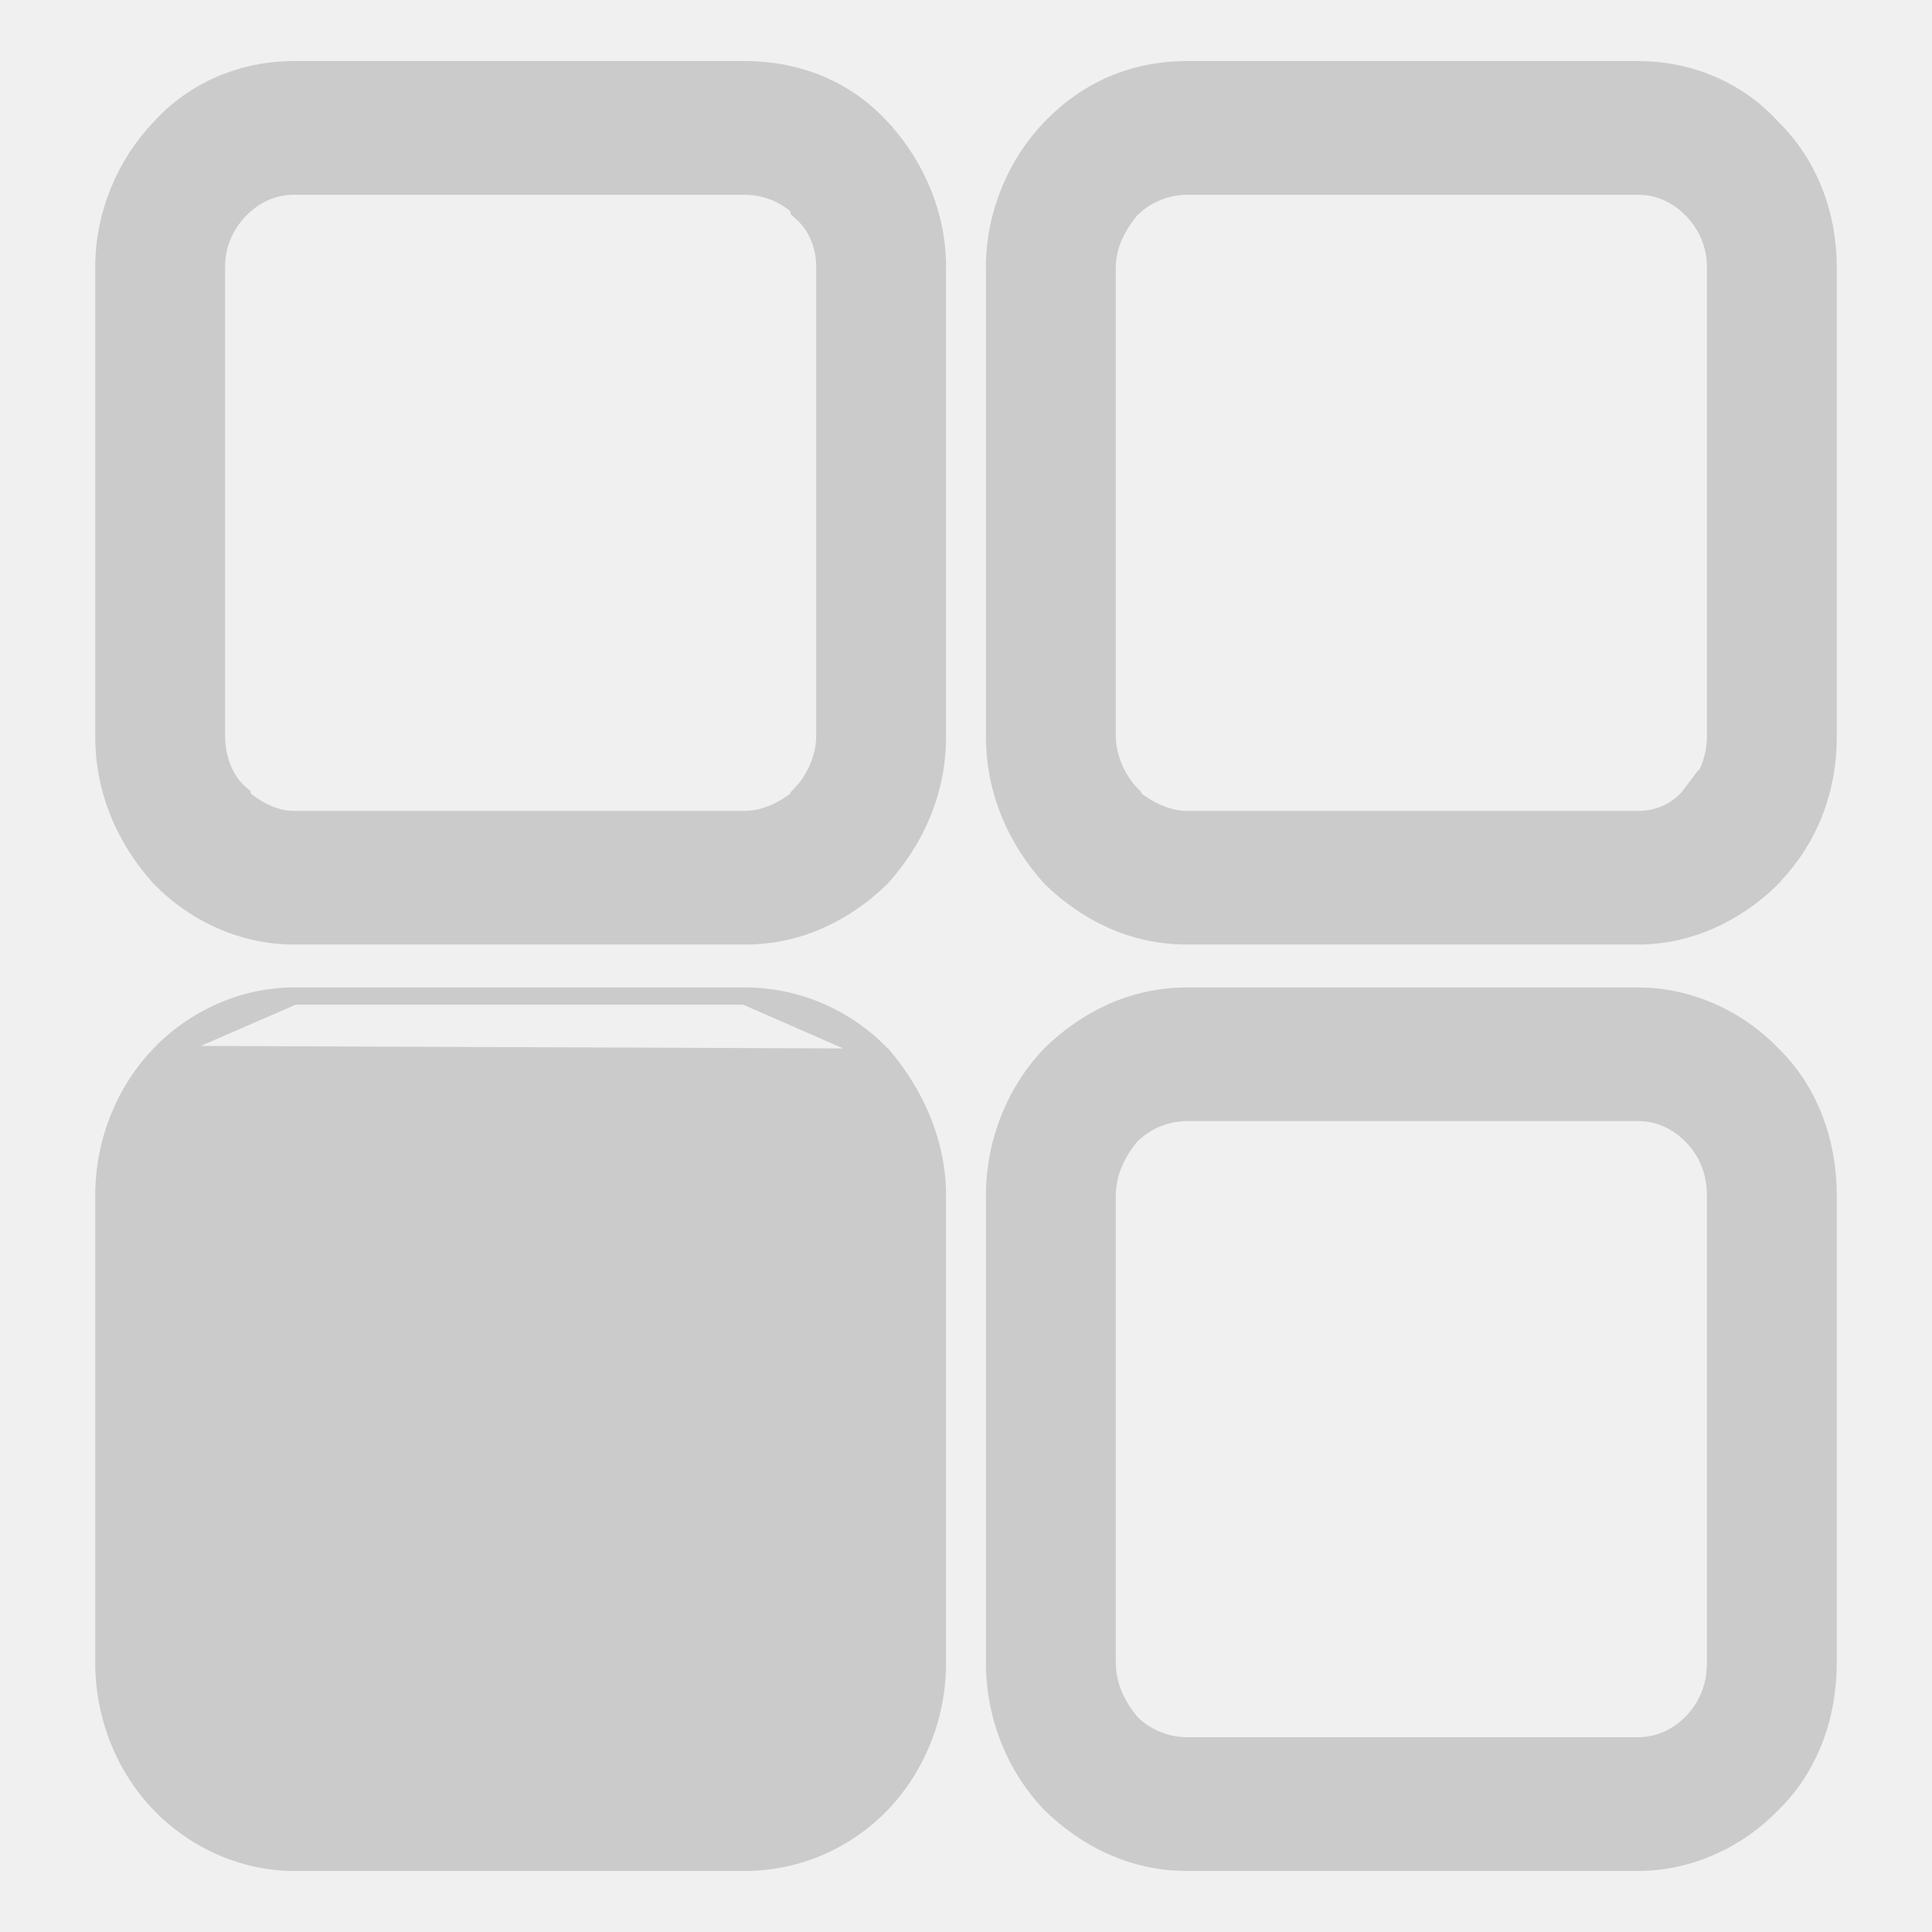
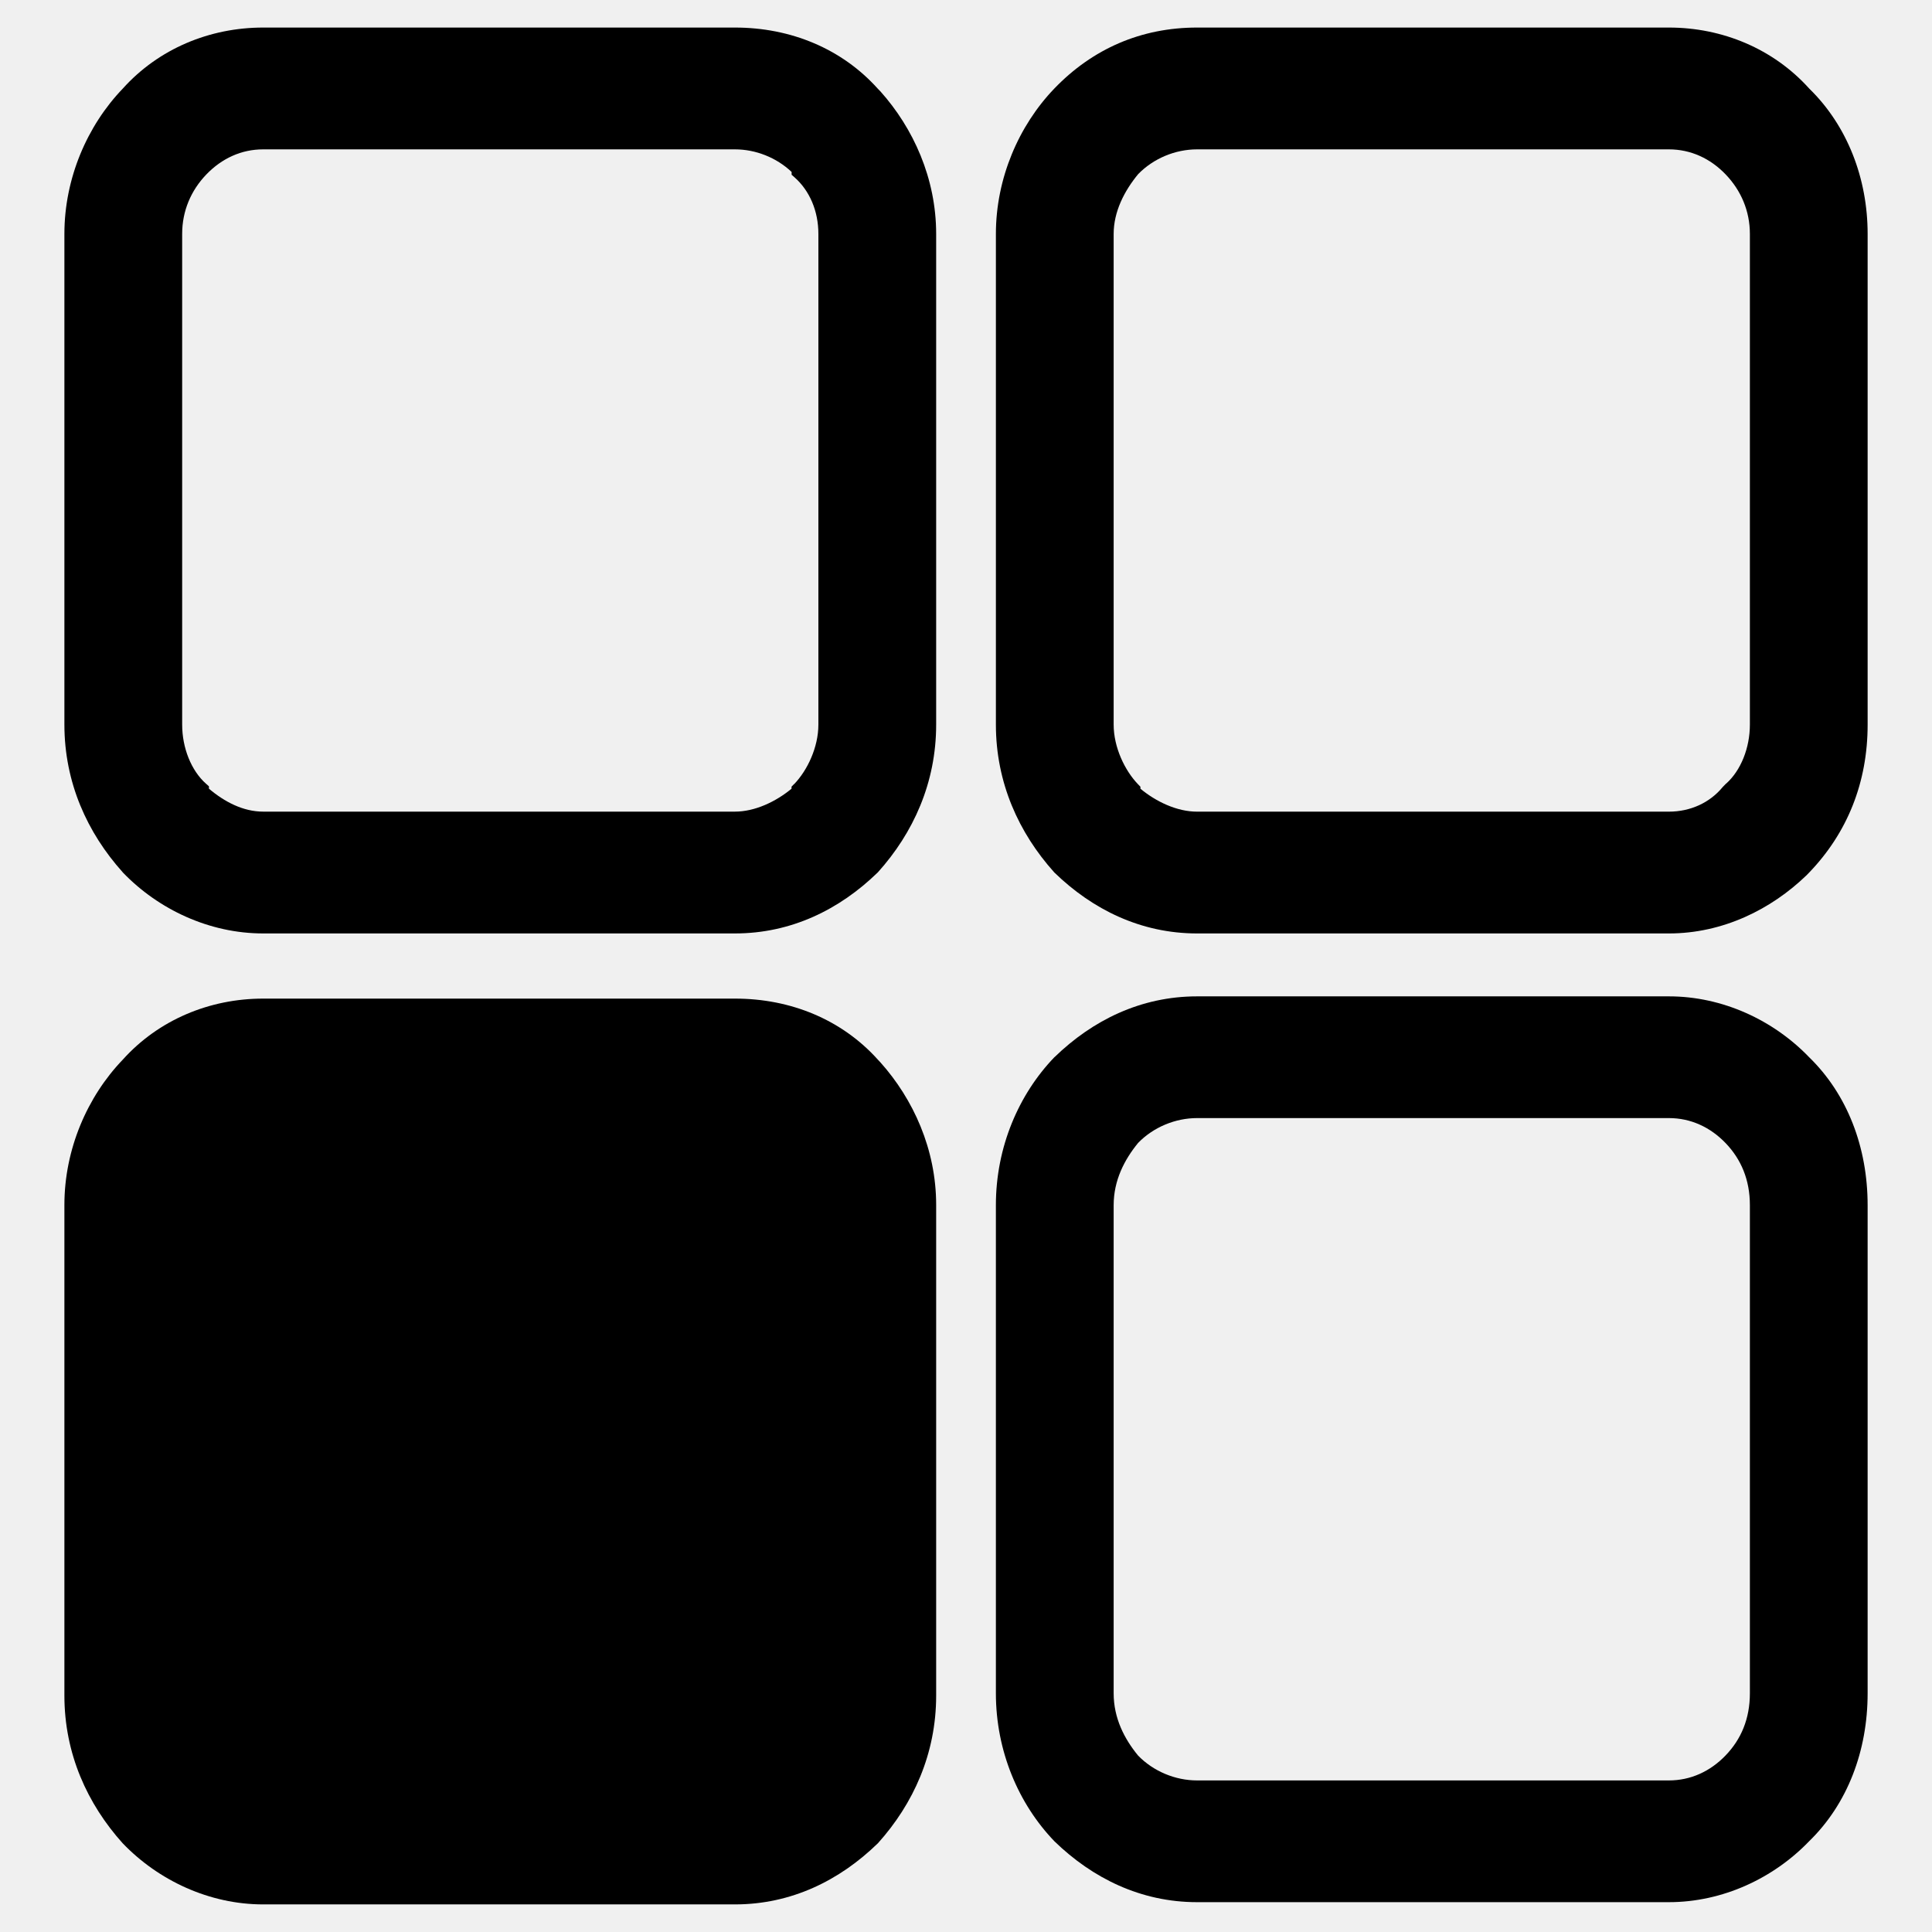
- <svg xmlns="http://www.w3.org/2000/svg" width="16" height="16" viewBox="0 0 27 28" fill="none">
-   <g clip-path="url(#clip0_1183_1875)">
-     <path d="M12.315 15.322L12.315 15.322C12.768 15.865 13.086 16.559 13.086 17.33V24.095C13.086 24.899 12.77 25.631 12.276 26.145C11.781 26.659 11.075 26.99 10.298 26.99H3.759C3.015 26.99 2.309 26.658 1.815 26.145C1.321 25.631 1.005 24.899 1.005 24.095V17.33C1.005 16.526 1.321 15.794 1.815 15.281L12.315 15.322ZM12.315 15.322L12.309 15.316M12.315 15.322L12.309 15.316M12.309 15.316L12.276 15.281C11.781 14.767 11.075 14.436 10.298 14.436M12.309 15.316L10.298 14.436M10.298 14.436H3.759M10.298 14.436H3.759M3.759 14.436C3.015 14.436 2.309 14.767 1.815 15.28L3.759 14.436ZM2.973 16.47L2.973 16.47C3.188 16.247 3.459 16.123 3.759 16.123H10.298C10.585 16.123 10.873 16.237 11.083 16.436V16.469L11.118 16.505C11.332 16.728 11.454 17.013 11.454 17.33V24.095C11.454 24.44 11.304 24.727 11.115 24.959C10.903 25.177 10.6 25.302 10.298 25.302H3.759C3.459 25.302 3.188 25.178 2.973 24.955C2.76 24.733 2.637 24.449 2.637 24.095V17.33C2.637 16.976 2.76 16.692 2.973 16.47Z" fill="#CBCBCB" stroke="#CBCBCB" stroke-width="0.25" />
-     <path d="M1.812 12.716L1.812 12.716L1.815 12.719C2.309 13.233 3.015 13.564 3.759 13.564H10.298C11.078 13.564 11.748 13.232 12.273 12.723L12.273 12.723L12.278 12.716C12.768 12.171 13.086 11.476 13.086 10.67V3.87C13.086 3.099 12.768 2.404 12.312 1.894L12.312 1.893L12.309 1.89L12.277 1.857C11.779 1.303 11.071 1.01 10.298 1.01H3.759C3.019 1.01 2.311 1.304 1.814 1.857C1.321 2.37 1.005 3.101 1.005 3.87V10.67C1.005 11.476 1.323 12.171 1.812 12.716ZM11.118 11.495L11.083 11.531V11.559C10.866 11.739 10.576 11.877 10.298 11.877H3.759C3.484 11.877 3.225 11.742 3.008 11.559V11.525L2.966 11.488C2.762 11.306 2.637 10.992 2.637 10.67V3.87C2.637 3.553 2.758 3.268 2.973 3.045L2.973 3.045C3.188 2.822 3.459 2.698 3.759 2.698H10.298C10.585 2.698 10.873 2.811 11.083 3.01V3.049L11.125 3.087C11.332 3.271 11.454 3.551 11.454 3.87V10.67C11.454 10.984 11.3 11.305 11.118 11.495Z" fill="#CBCBCB" stroke="#CBCBCB" stroke-width="0.25" />
-     <path d="M14.724 1.855C14.231 2.368 13.914 3.1 13.914 3.87V10.67C13.914 11.476 14.232 12.171 14.721 12.716L14.721 12.716L14.727 12.723C15.252 13.232 15.922 13.564 16.702 13.564H23.241C23.986 13.564 24.657 13.232 25.148 12.758L25.148 12.758L25.151 12.755L25.185 12.72C25.185 12.719 25.185 12.719 25.185 12.719C25.713 12.17 25.995 11.473 25.995 10.67V3.87C25.995 3.105 25.715 2.372 25.185 1.855C24.688 1.303 23.98 1.01 23.241 1.01H16.702C15.926 1.01 15.253 1.305 14.724 1.855ZM14.724 1.855L14.815 1.942L14.724 1.855ZM24.034 11.488L24.034 11.488L24.027 11.495L23.993 11.53L23.993 11.529L23.987 11.537C23.81 11.752 23.542 11.877 23.241 11.877H16.702C16.424 11.877 16.134 11.739 15.917 11.559V11.531L15.882 11.495C15.7 11.305 15.546 10.984 15.546 10.67V3.87C15.546 3.561 15.694 3.274 15.885 3.042C16.097 2.823 16.4 2.698 16.702 2.698H23.241C23.541 2.698 23.812 2.822 24.027 3.045L24.027 3.045C24.241 3.268 24.363 3.553 24.363 3.87V10.67C24.363 10.992 24.238 11.306 24.034 11.488Z" fill="#CBCBCB" stroke="#CBCBCB" stroke-width="0.25" />
-     <path d="M14.727 15.277L14.727 15.277L14.724 15.28C14.23 15.794 13.914 16.526 13.914 17.33V24.095C13.914 24.899 14.23 25.631 14.724 26.145L14.724 26.145L14.727 26.148C15.252 26.657 15.922 26.99 16.702 26.99H23.241C23.985 26.99 24.69 26.659 25.183 26.146C25.715 25.629 25.995 24.895 25.995 24.095V17.33C25.995 16.531 25.715 15.796 25.183 15.279C24.69 14.766 23.985 14.436 23.241 14.436H16.702C15.922 14.436 15.252 14.768 14.727 15.277ZM24.027 16.47L24.027 16.47C24.24 16.692 24.363 16.976 24.363 17.33V24.095C24.363 24.449 24.24 24.733 24.027 24.955C23.812 25.178 23.541 25.302 23.241 25.302H16.702C16.4 25.302 16.097 25.177 15.885 24.959C15.696 24.727 15.546 24.44 15.546 24.095V17.33C15.546 16.985 15.696 16.698 15.885 16.467C16.097 16.248 16.4 16.123 16.702 16.123H23.241C23.541 16.123 23.812 16.247 24.027 16.47Z" fill="#CBCBCB" stroke="#CBCBCB" stroke-width="0.25" />
+ <svg xmlns="http://www.w3.org/2000/svg" width="15" height="15" viewBox="0 0 25.312 26.25" id="dashboard" version="1.1">
+   <g clip-path="url(#clip0_1183_1875)" id="g4">
+     <g id="g5" transform="matrix(0.9804137,0,0,0.9804137,-0.5793108,-0.6158396)">
+       <path d="m 1.812,12.716 -6e-5,10e-5 0.003,0.003 c 0.493,0.513 1.199,0.845 1.944,0.845 H 10.298 c 0.78,0 1.45,-0.332 1.975,-0.842 l 2e-4,2e-4 0.006,-0.006 c 0.49,-0.545 0.807,-1.24 0.807,-2.046 V 3.87 c 0,-0.771 -0.317,-1.466 -0.773,-1.976 l 10e-5,-5e-5 L 12.309,1.89 12.277,1.857 C 11.779,1.303 11.071,1.01 10.298,1.01 H 3.759 c -0.74,0 -1.448,0.293 -1.945,0.846 -0.493,0.513 -0.809,1.244 -0.809,2.013 v 6.8 c 0,0.806 0.318,1.501 0.807,2.046 z m 9.305,-1.222 -0.035,0.036 v 0.028 c -0.217,0.18 -0.507,0.318 -0.785,0.318 H 3.759 c -0.276,0 -0.535,-0.135 -0.751,-0.318 V 11.525 L 2.966,11.488 C 2.762,11.306 2.637,10.992 2.637,10.67 V 3.87 c 0,-0.317 0.121,-0.602 0.336,-0.825 l 4e-5,-4e-5 C 3.188,2.822 3.459,2.698 3.759,2.698 H 10.298 c 0.287,0 0.575,0.114 0.785,0.313 v 0.039 l 0.042,0.037 c 0.207,0.184 0.329,0.464 0.329,0.783 v 6.8 c 0,0.315 -0.153,0.635 -0.336,0.825 z" stroke-width="0.25" id="path2" />
+       <path d="m 14.724,1.855 c -0.493,0.513 -0.81,1.245 -0.81,2.015 v 6.8 c 0,0.806 0.318,1.501 0.807,2.046 l -2e-4,2e-4 0.006,0.006 c 0.525,0.509 1.195,0.842 1.975,0.842 h 6.539 c 0.746,0 1.416,-0.332 1.907,-0.806 v 0 l 0.003,-0.003 0.034,-0.035 c 0,-10e-5 10e-5,-10e-5 10e-5,-10e-5 0.528,-0.549 0.81,-1.247 0.81,-2.05 V 3.87 c 0,-0.765 -0.279,-1.498 -0.81,-2.015 C 24.688,1.303 23.98,1.01 23.241,1.01 H 16.702 c -0.776,0 -1.449,0.295 -1.978,0.845 z m 0,0 0.09,0.087 z m 9.309,9.633 -3e-4,-3e-4 -0.007,0.007 -0.034,0.035 -3e-4,-3e-4 -0.006,0.007 c -0.177,0.215 -0.445,0.34 -0.746,0.34 H 16.702 c -0.279,0 -0.568,-0.138 -0.785,-0.318 V 11.531 L 15.882,11.495 c -0.182,-0.19 -0.336,-0.51 -0.336,-0.825 V 3.87 c 0,-0.309 0.148,-0.596 0.339,-0.828 0.212,-0.218 0.514,-0.344 0.817,-0.344 h 6.539 c 0.3,0 0.572,0.124 0.786,0.347 v 4e-5 c 0.214,0.223 0.336,0.508 0.336,0.825 v 6.8 c 0,0.323 -0.125,0.636 -0.329,0.818 z" stroke-width="0.25" id="path3" />
+       <path d="m 14.727,15.277 h -10e-5 l -0.003,0.003 c -0.494,0.514 -0.81,1.246 -0.81,2.049 v 6.765 c 0,0.804 0.316,1.536 0.81,2.05 l -10e-5,10e-5 0.003,0.003 c 0.525,0.509 1.195,0.842 1.975,0.842 h 6.539 c 0.744,0 1.449,-0.331 1.942,-0.843 0.532,-0.517 0.812,-1.252 0.812,-2.051 v -6.765 c 0,-0.799 -0.279,-1.534 -0.811,-2.051 -0.493,-0.513 -1.199,-0.843 -1.942,-0.843 H 16.702 c -0.78,0 -1.45,0.332 -1.975,0.842 z m 9.3,1.193 v 0 c 0.213,0.222 0.336,0.506 0.336,0.86 v 6.765 c 0,0.353 -0.122,0.638 -0.336,0.86 -0.214,0.223 -0.486,0.347 -0.786,0.347 H 16.702 c -0.302,0 -0.605,-0.126 -0.817,-0.344 -0.19,-0.231 -0.339,-0.518 -0.339,-0.863 v -6.765 c 0,-0.345 0.15,-0.632 0.339,-0.863 0.212,-0.218 0.515,-0.344 0.817,-0.344 h 6.539 c 0.3,0 0.572,0.124 0.786,0.347 z" stroke-width="0.25" id="path4" />
+       <path d="m 1.812,26.172 -6e-5,1e-4 0.003,0.003 c 0.493,0.513 1.199,0.845 1.944,0.845 H 10.298 c 0.78,0 1.45,-0.332 1.975,-0.842 l 2e-4,2e-4 0.006,-0.006 c 0.49,-0.545 0.807,-1.24 0.807,-2.046 v -6.8 c 0,-0.771 -0.317,-1.466 -0.773,-1.976 l 10e-5,-5e-5 -0.003,-0.003 -0.032,-0.034 c -0.498,-0.554 -1.206,-0.846 -1.979,-0.846 H 3.759 c -0.74,0 -1.448,0.293 -1.945,0.846 -0.493,0.513 -0.809,1.244 -0.809,2.013 v 6.8 c 0,0.806 0.318,1.501 0.807,2.046 z" stroke-width="0.25" id="path2-1" />
+     </g>
  </g>
-   <defs>
+   <defs id="defs4">
    <clipPath id="clip0_1183_1875">
-       <rect width="27" height="28" fill="white" />
+       <rect width="27" height="28" fill="#ffffff" id="rect4" x="0" y="0" />
    </clipPath>
  </defs>
</svg>
